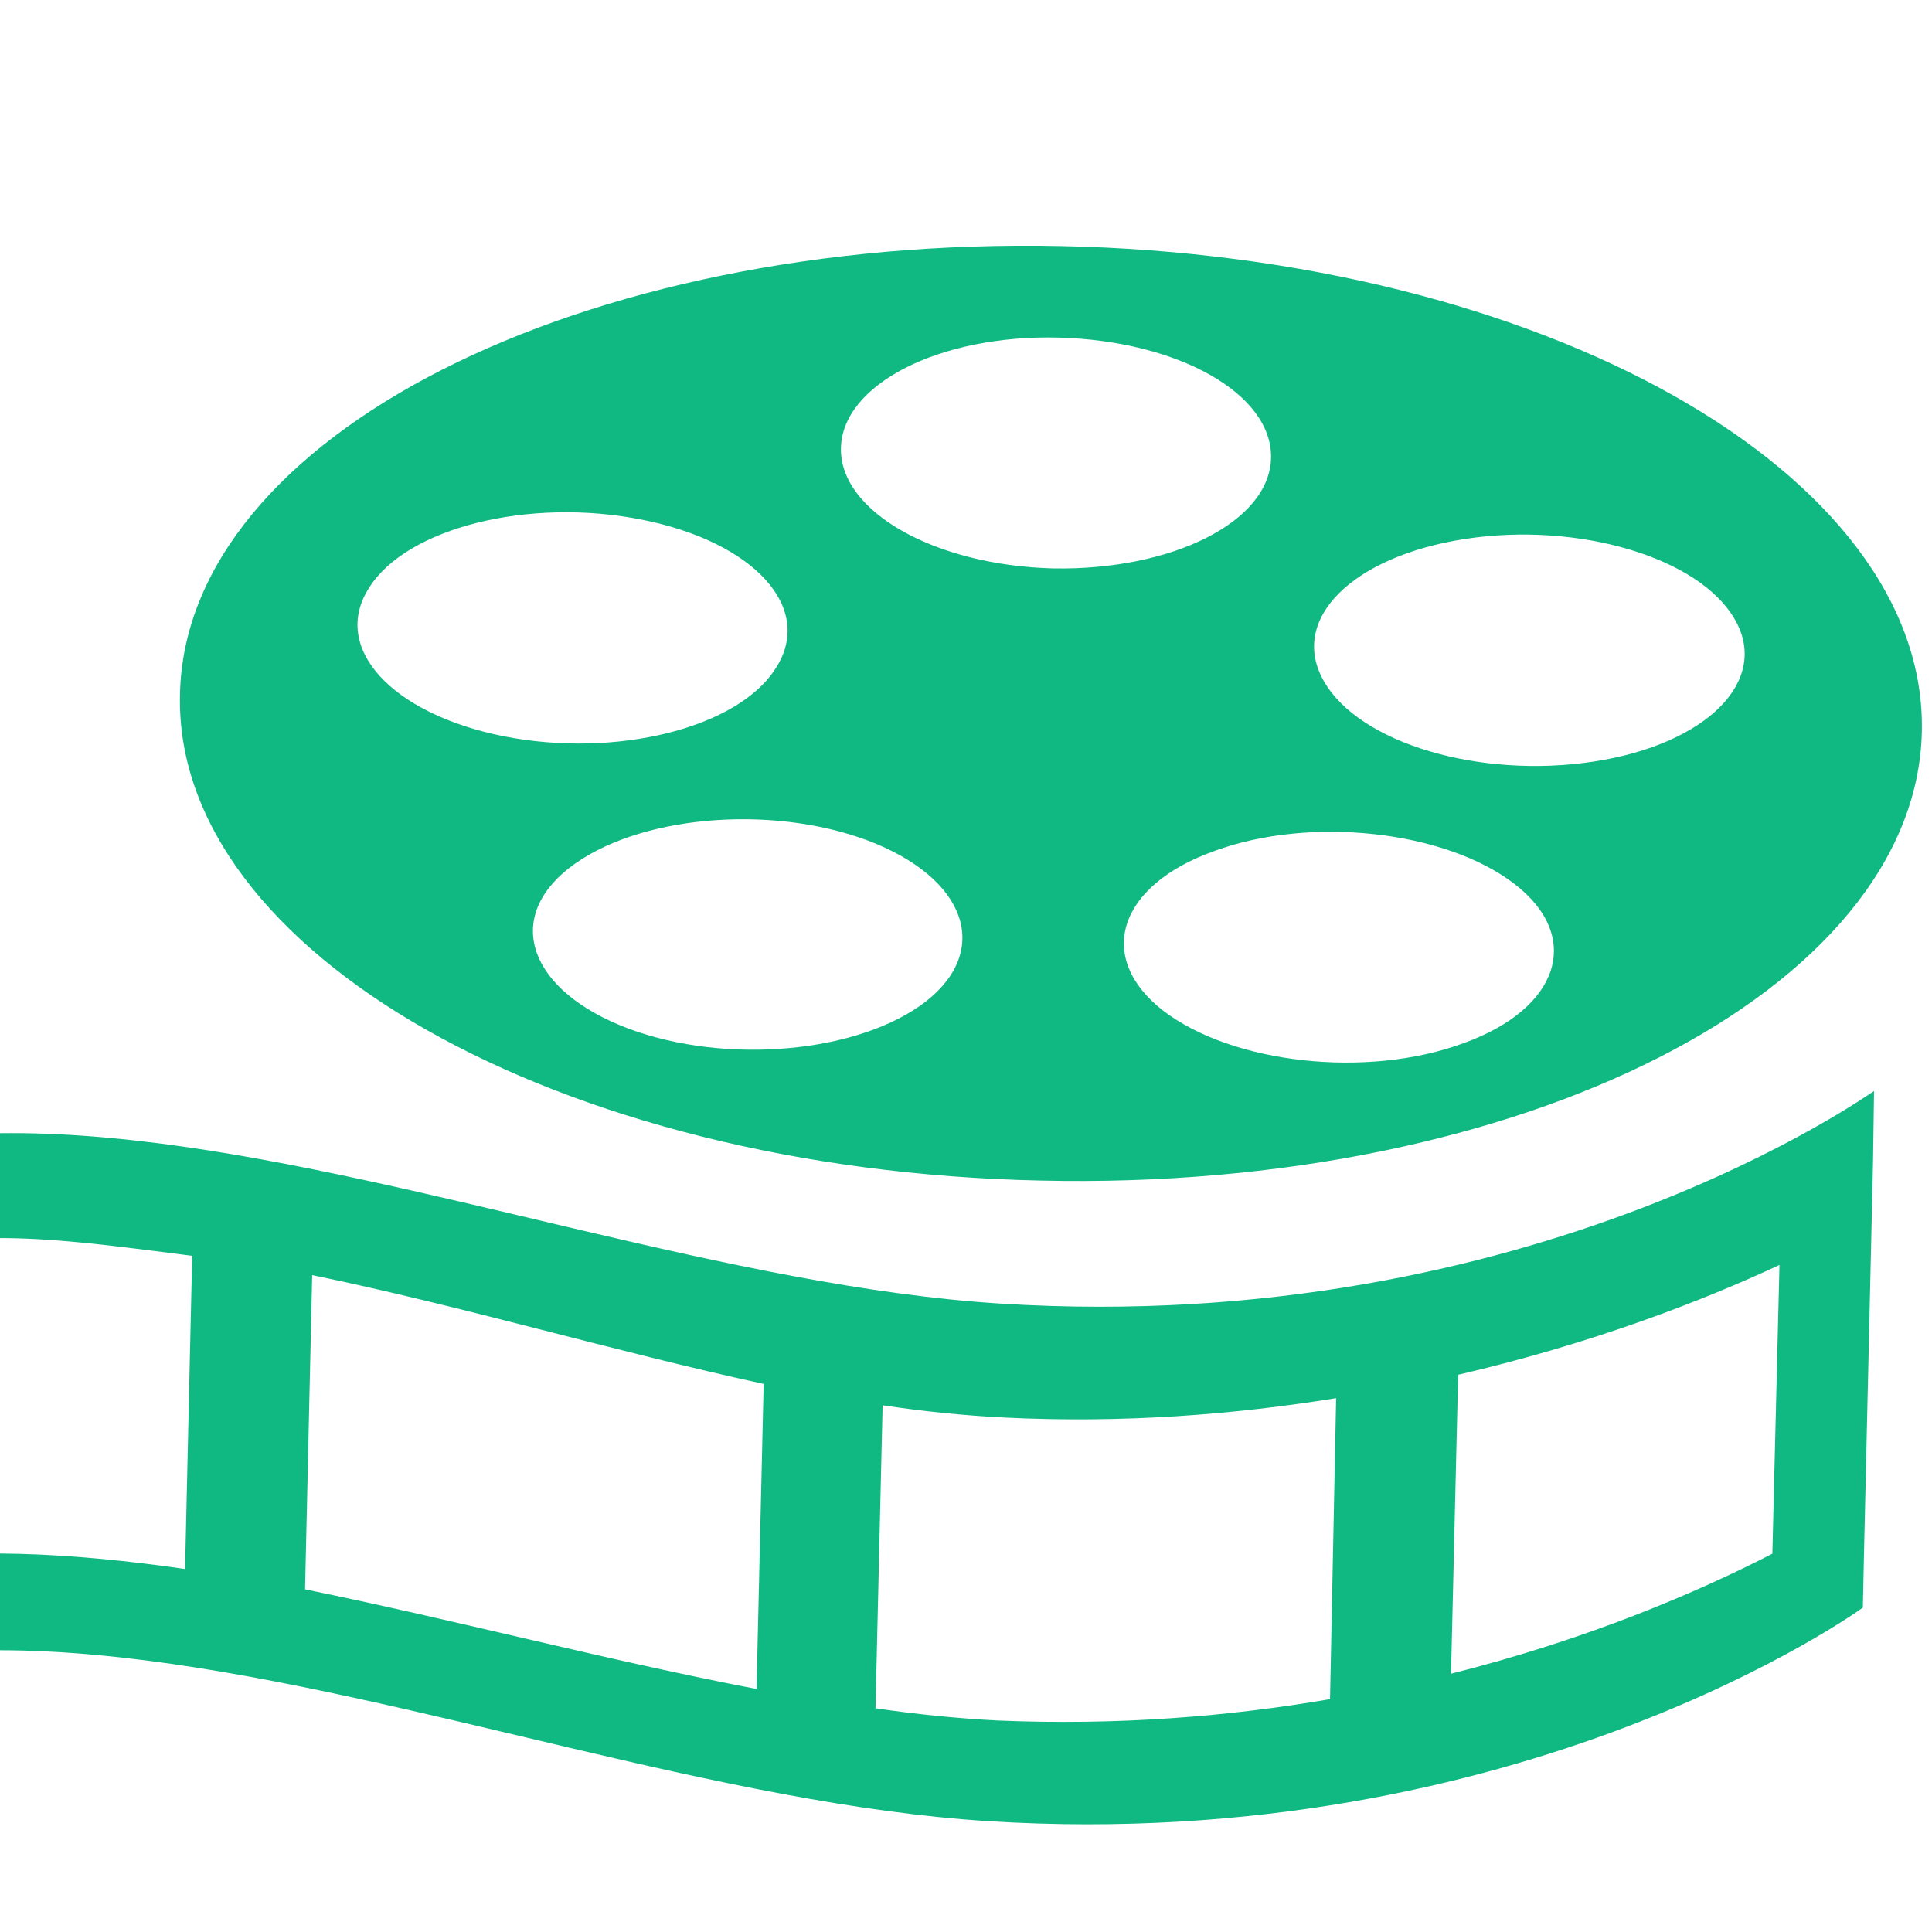
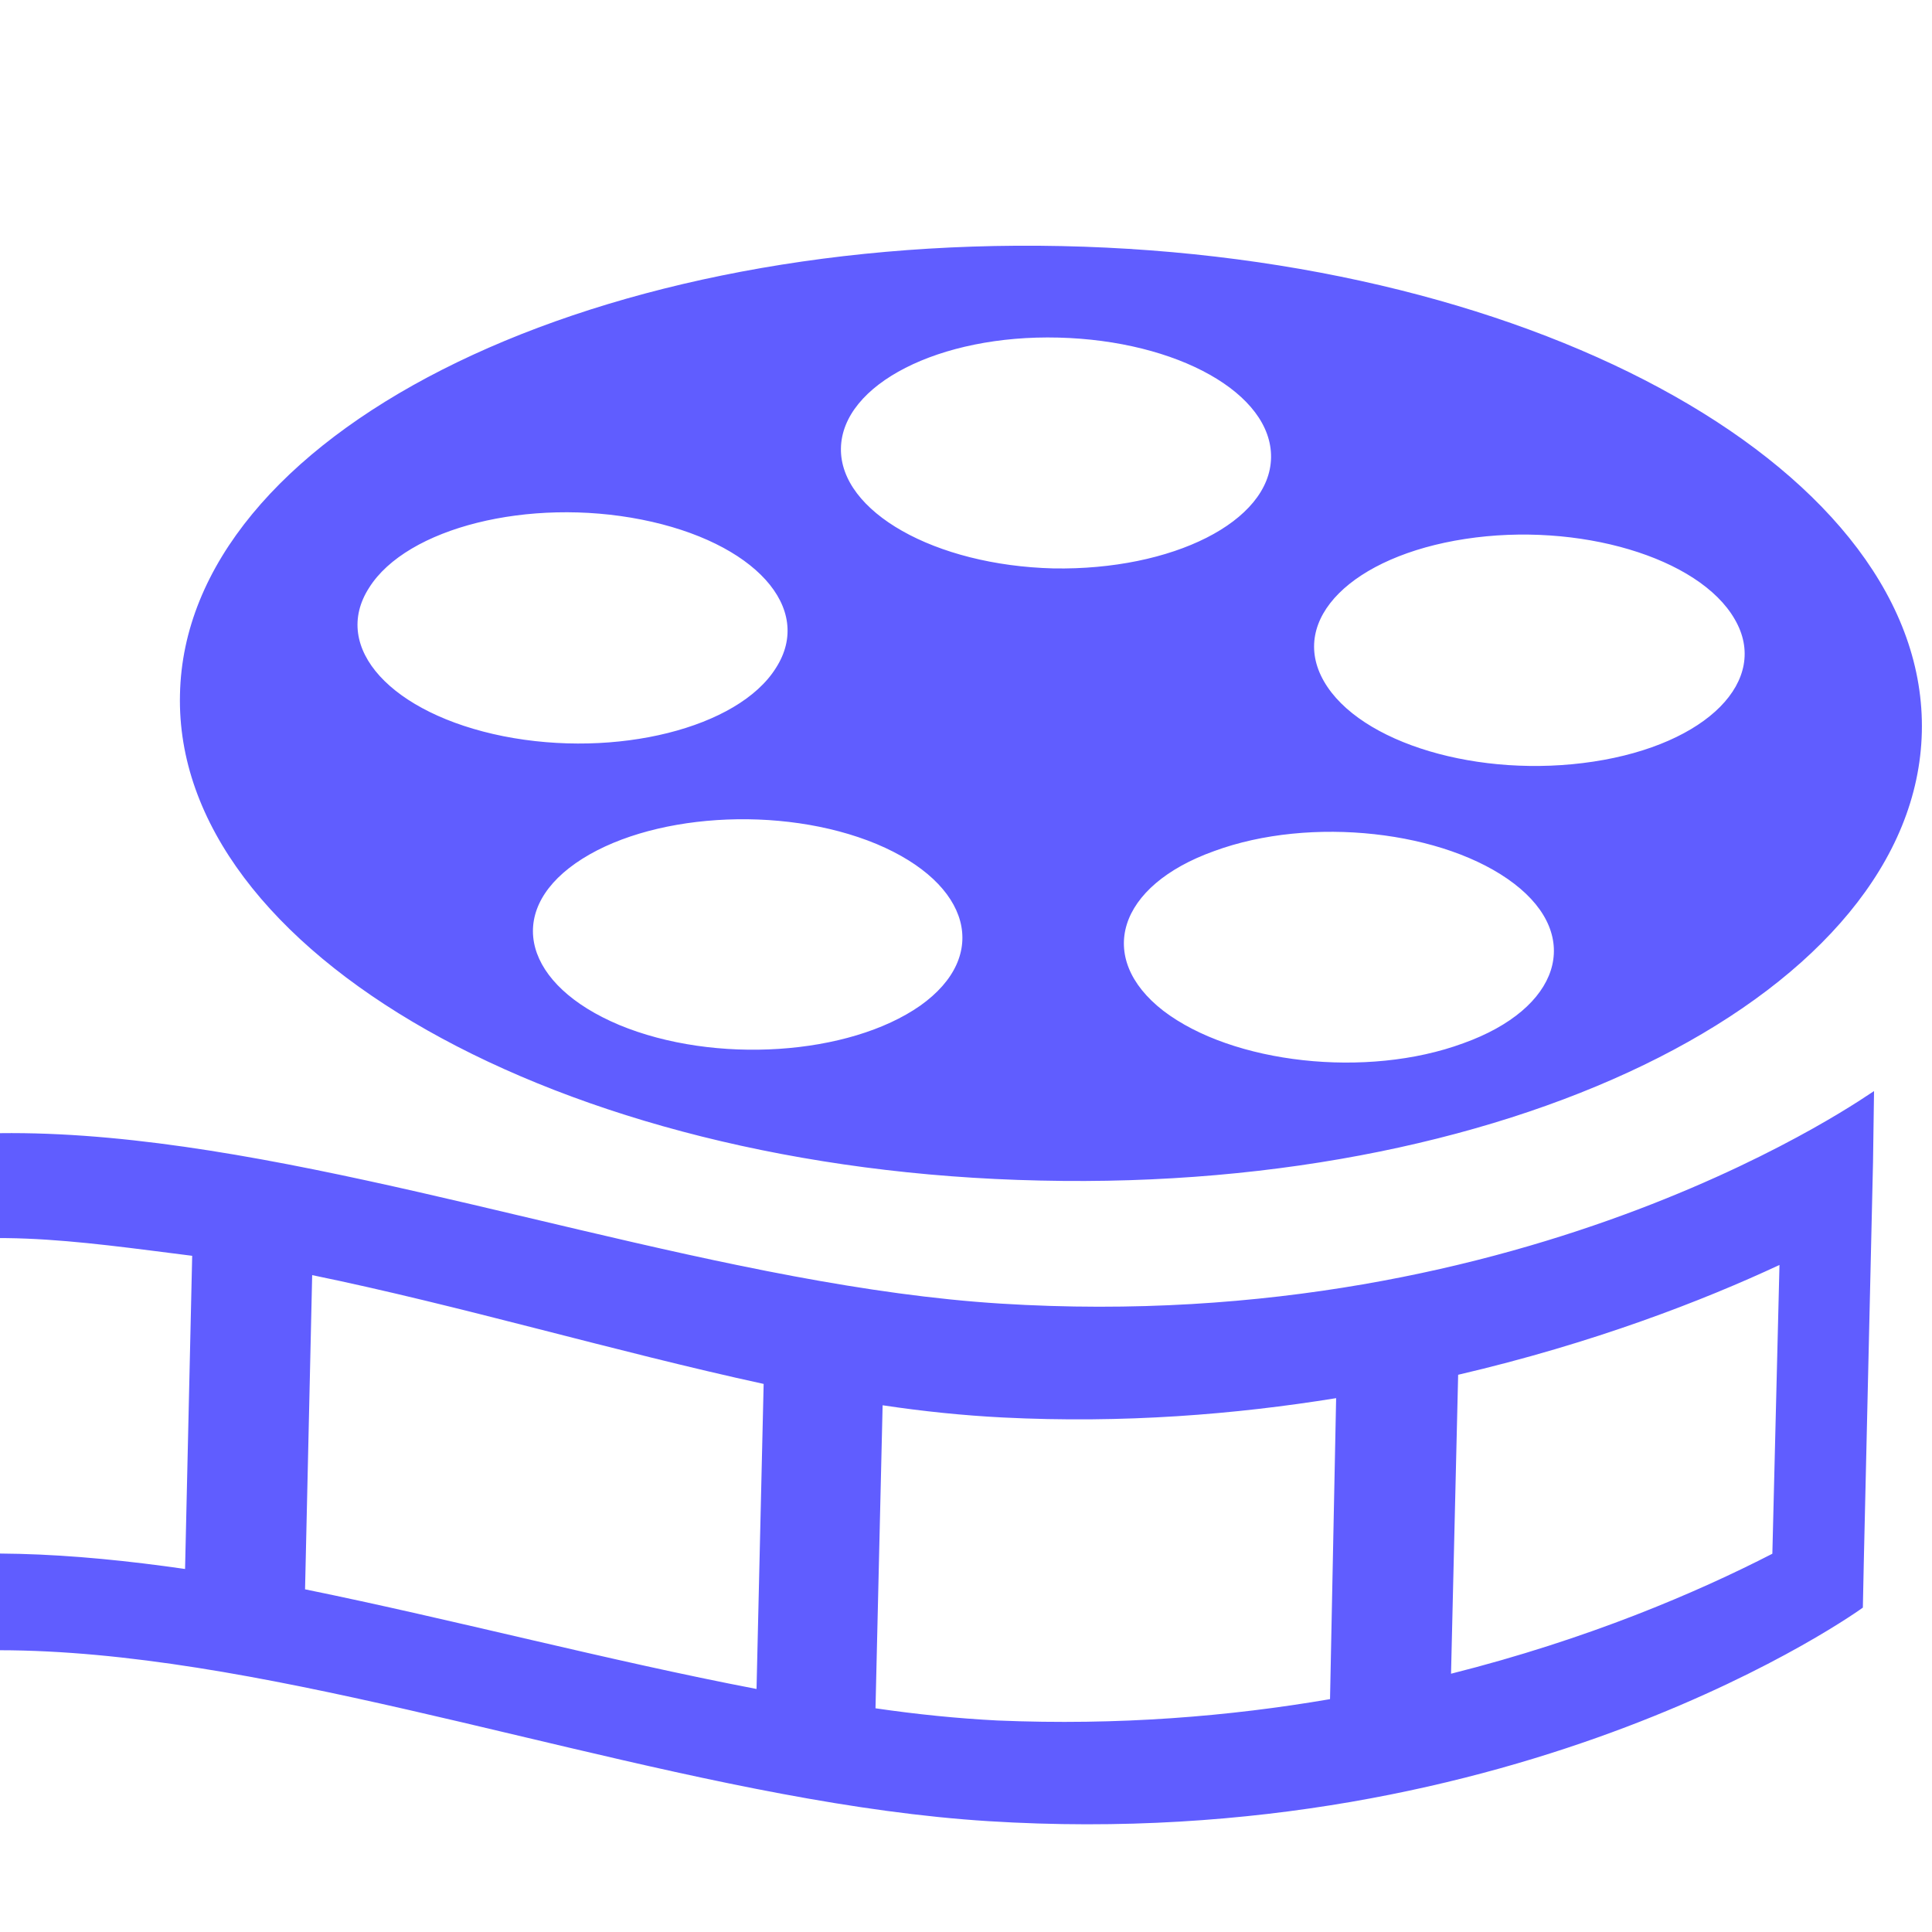
<svg xmlns="http://www.w3.org/2000/svg" version="1.1" x="0px" y="0px" viewBox="57 20 190 190" enable-background="new 0 0 256 256" xml:space="preserve">
  <g>
    <g>
-       <path fill="#10b981" d="M159.3,136.1c47.3,1.1,86.1-18.7,86.7-44.1c0.6-25.4-37.3-46.8-84.6-47.8c-47.3-1-86.2,18.7-86.7,44.1C74.1,113.6,111.9,135.1,159.3,136.1z M147.5,118.9c-7,4.9-20.2,5.8-29.6,1.9c-9.3-3.9-11.3-11-4.3-15.9c7-4.9,20.2-5.8,29.6-1.9C152.5,106.9,154.4,114,147.5,118.9z M200.9,122.6c-9.5,3.5-22.7,2-29.5-3.2c-6.7-5.2-4.5-12.3,5-15.7c9.5-3.5,22.7-2,29.5,3.2C212.7,112.1,210.4,119.2,200.9,122.6z M201.1,73c11.1-1.7,23,1.8,26.5,7.9c3.5,6-2.7,12.3-13.9,14c-11.2,1.7-23-1.8-26.5-7.9C183.7,80.9,190,74.7,201.1,73z M161.1,53.2c11.7,0.3,21,5.5,20.9,11.8c-0.1,6.3-9.7,11.1-21.4,10.9c-11.7-0.3-21-5.6-20.9-11.8C139.8,57.8,149.4,52.9,161.1,53.2z M93.3,77.8c3.7-5.9,15.7-8.9,26.8-6.7c11.1,2.2,17,8.7,13.2,14.6c-3.7,5.9-15.7,8.9-26.8,6.7C95.5,90.2,89.5,83.7,93.3,77.8z M155.4,148.2c-52.6-3.3-120.1-43-144.2,12.8l-0.3,12.9c7.7-18.3,16.1-24.8,22.9-27.5L33.2,178c-8.2,3.4-18.8,13.1-23,24.9l-0.2,9c24.1-55.9,91.6-16.1,144.2-12.8c52.6,3.3,86-21,86-21l0.1-4.8h0l0.9-39l0,0l0.1-7C241.3,127.2,208,151.5,155.4,148.2z M75.2,174.3c-11.1-1.6-21.8-2.2-31.6-0.5l0.8-30.3c9.8-3.1,20.3-1.4,31.5,0L75.2,174.3z M131.4,186.1c-14.6-2.8-29.7-6.8-44.4-9.8l0.7-30.9c14.6,3,29.7,7.5,44.4,10.7L131.4,186.1z M187.8,187.1c-9.9,1.7-20.8,2.6-32.7,2.1c-3.9-0.2-7.9-0.6-12-1.2l0.7-29.8c4,0.6,7.9,1,11.8,1.2c11.9,0.6,22.9-0.3,32.8-1.9L187.8,187.1z M231.3,172.8c-7.4,3.8-18.1,8.4-31.6,11.8l0.7-29.4c13.3-3.1,24.1-7.3,31.6-10.8L231.3,172.8z" />
+       <path fill="#605dff" d="M159.3,136.1c47.3,1.1,86.1-18.7,86.7-44.1c0.6-25.4-37.3-46.8-84.6-47.8c-47.3-1-86.2,18.7-86.7,44.1C74.1,113.6,111.9,135.1,159.3,136.1z M147.5,118.9c-7,4.9-20.2,5.8-29.6,1.9c-9.3-3.9-11.3-11-4.3-15.9c7-4.9,20.2-5.8,29.6-1.9C152.5,106.9,154.4,114,147.5,118.9z M200.9,122.6c-9.5,3.5-22.7,2-29.5-3.2c-6.7-5.2-4.5-12.3,5-15.7c9.5-3.5,22.7-2,29.5,3.2C212.7,112.1,210.4,119.2,200.9,122.6z M201.1,73c11.1-1.7,23,1.8,26.5,7.9c3.5,6-2.7,12.3-13.9,14c-11.2,1.7-23-1.8-26.5-7.9C183.7,80.9,190,74.7,201.1,73z M161.1,53.2c11.7,0.3,21,5.5,20.9,11.8c-0.1,6.3-9.7,11.1-21.4,10.9c-11.7-0.3-21-5.6-20.9-11.8C139.8,57.8,149.4,52.9,161.1,53.2z M93.3,77.8c3.7-5.9,15.7-8.9,26.8-6.7c11.1,2.2,17,8.7,13.2,14.6c-3.7,5.9-15.7,8.9-26.8,6.7C95.5,90.2,89.5,83.7,93.3,77.8z M155.4,148.2c-52.6-3.3-120.1-43-144.2,12.8l-0.3,12.9c7.7-18.3,16.1-24.8,22.9-27.5L33.2,178c-8.2,3.4-18.8,13.1-23,24.9l-0.2,9c24.1-55.9,91.6-16.1,144.2-12.8c52.6,3.3,86-21,86-21l0.1-4.8h0l0.9-39l0,0l0.1-7C241.3,127.2,208,151.5,155.4,148.2z M75.2,174.3c-11.1-1.6-21.8-2.2-31.6-0.5l0.8-30.3c9.8-3.1,20.3-1.4,31.5,0L75.2,174.3z M131.4,186.1c-14.6-2.8-29.7-6.8-44.4-9.8l0.7-30.9c14.6,3,29.7,7.5,44.4,10.7L131.4,186.1z M187.8,187.1c-9.9,1.7-20.8,2.6-32.7,2.1c-3.9-0.2-7.9-0.6-12-1.2l0.7-29.8c4,0.6,7.9,1,11.8,1.2c11.9,0.6,22.9-0.3,32.8-1.9L187.8,187.1z M231.3,172.8c-7.4,3.8-18.1,8.4-31.6,11.8l0.7-29.4c13.3-3.1,24.1-7.3,31.6-10.8L231.3,172.8z" />
    </g>
  </g>
</svg>
